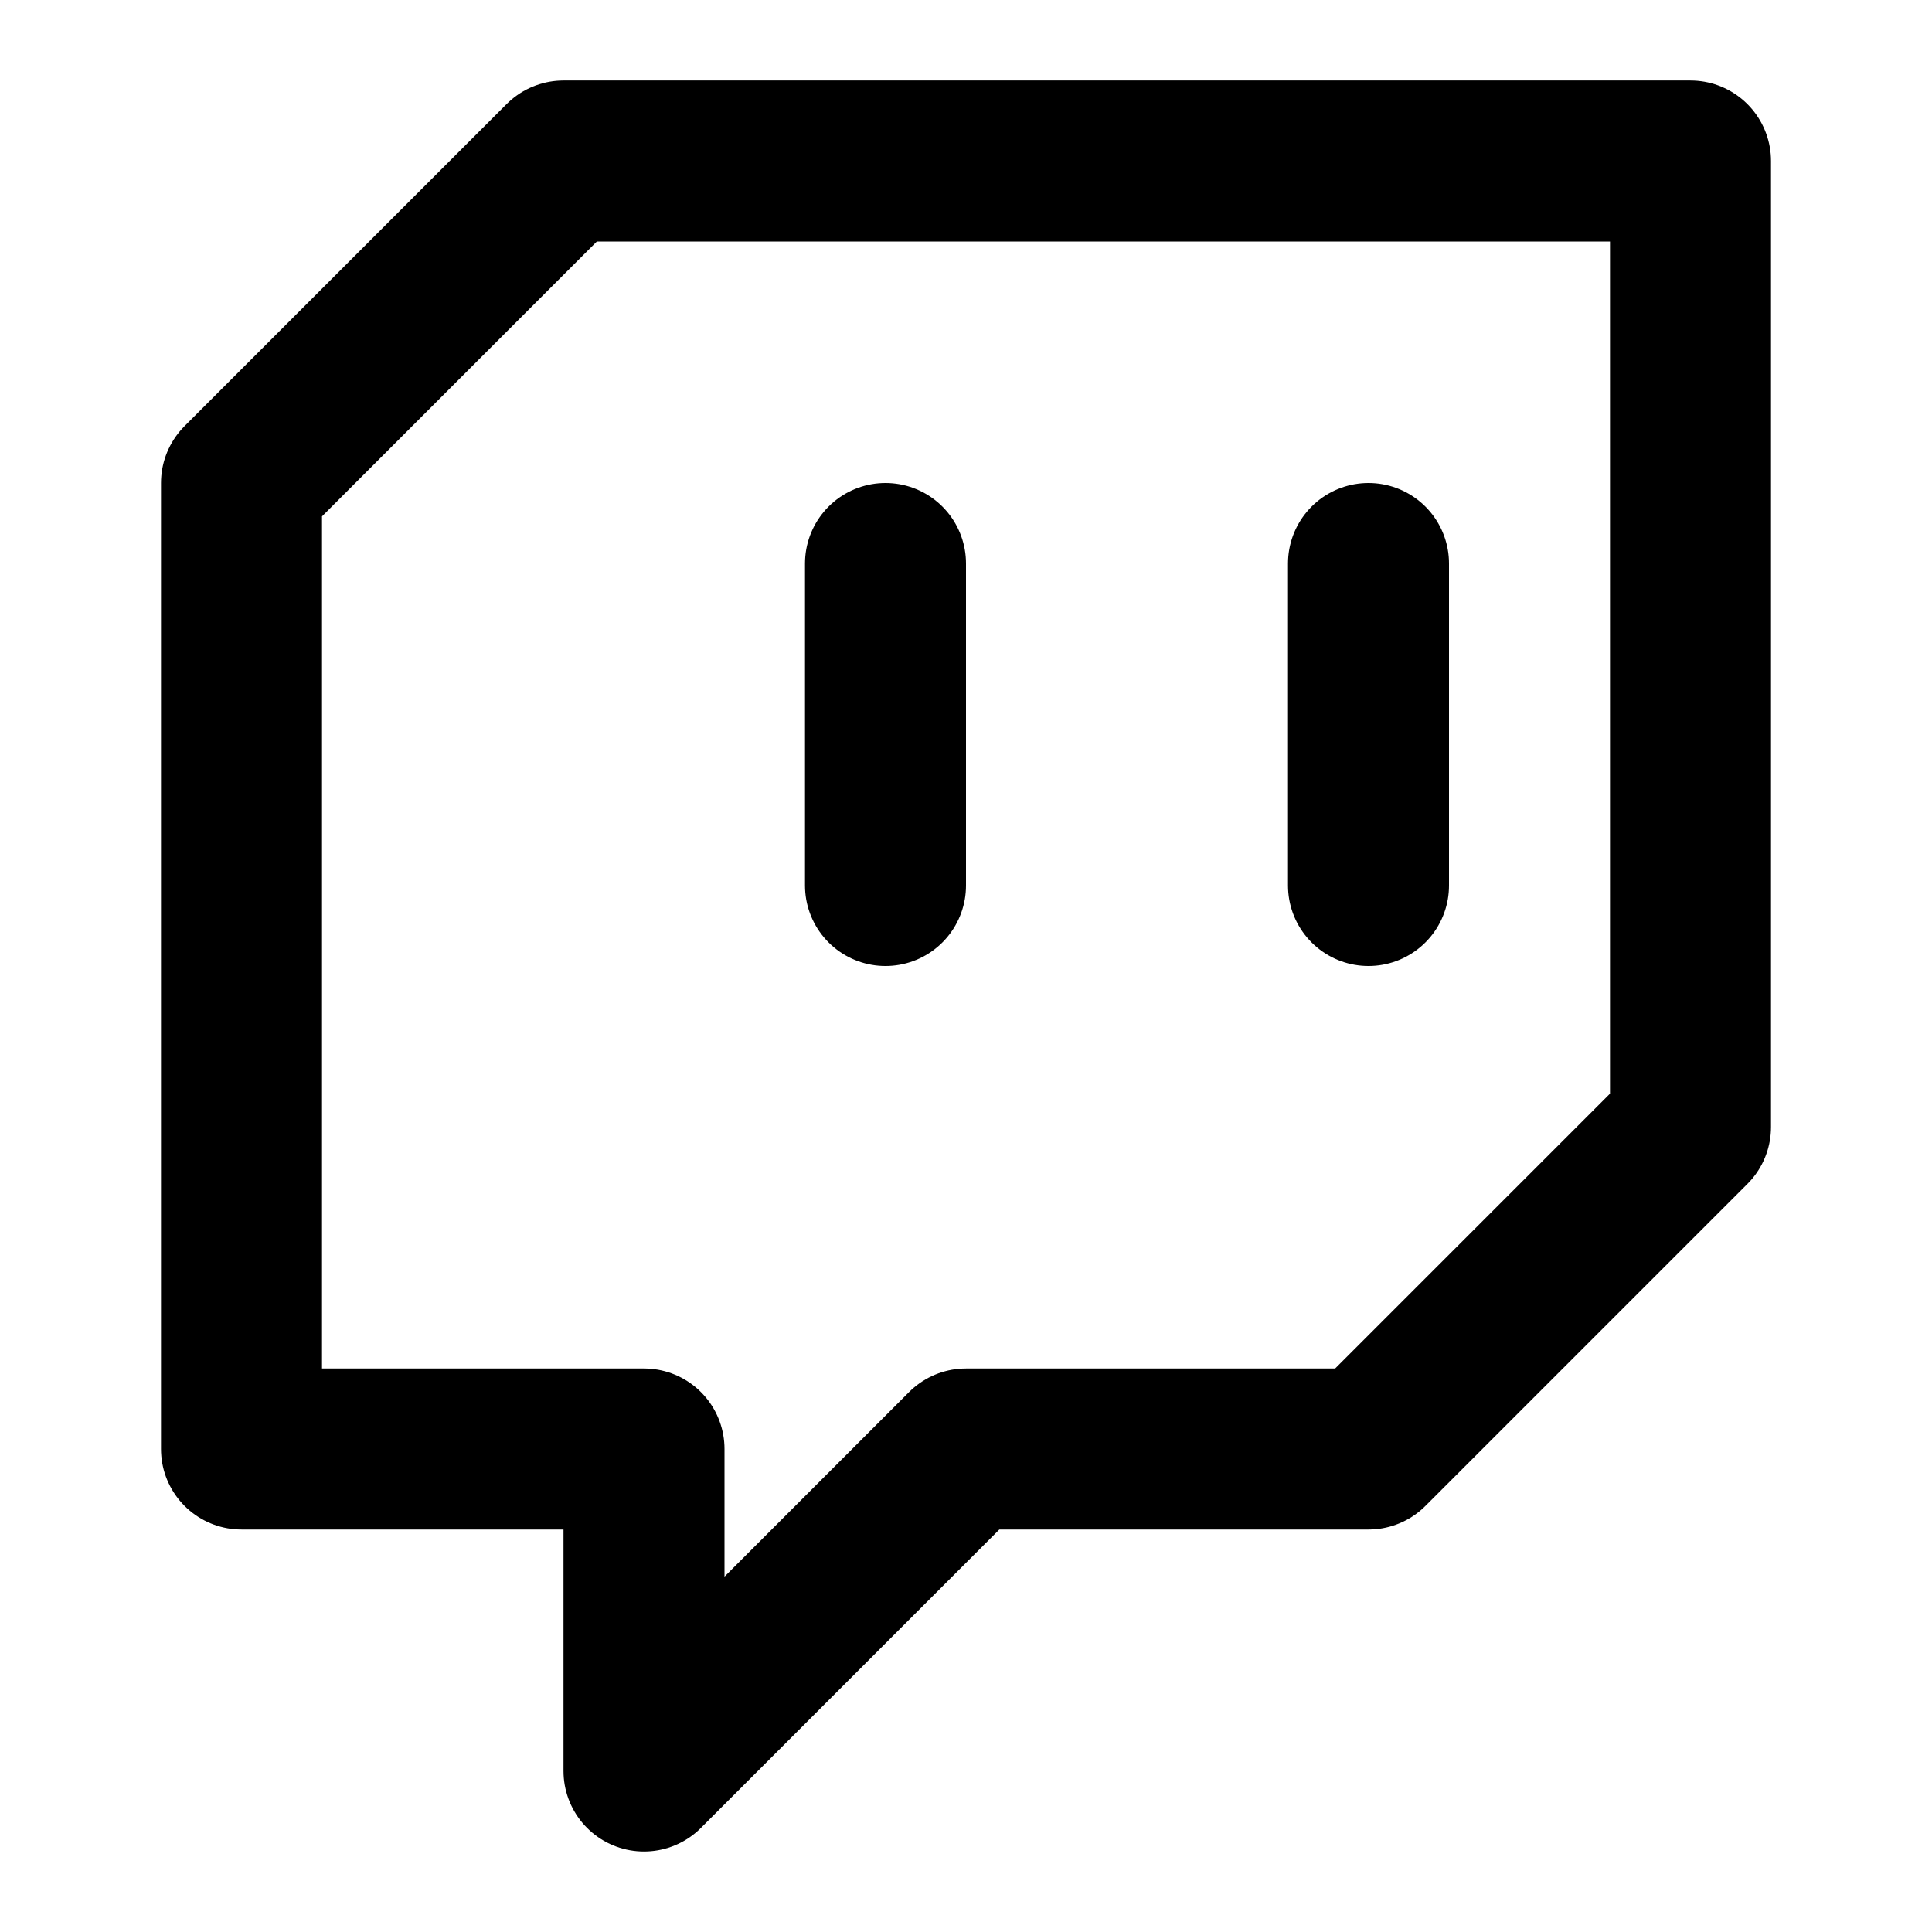
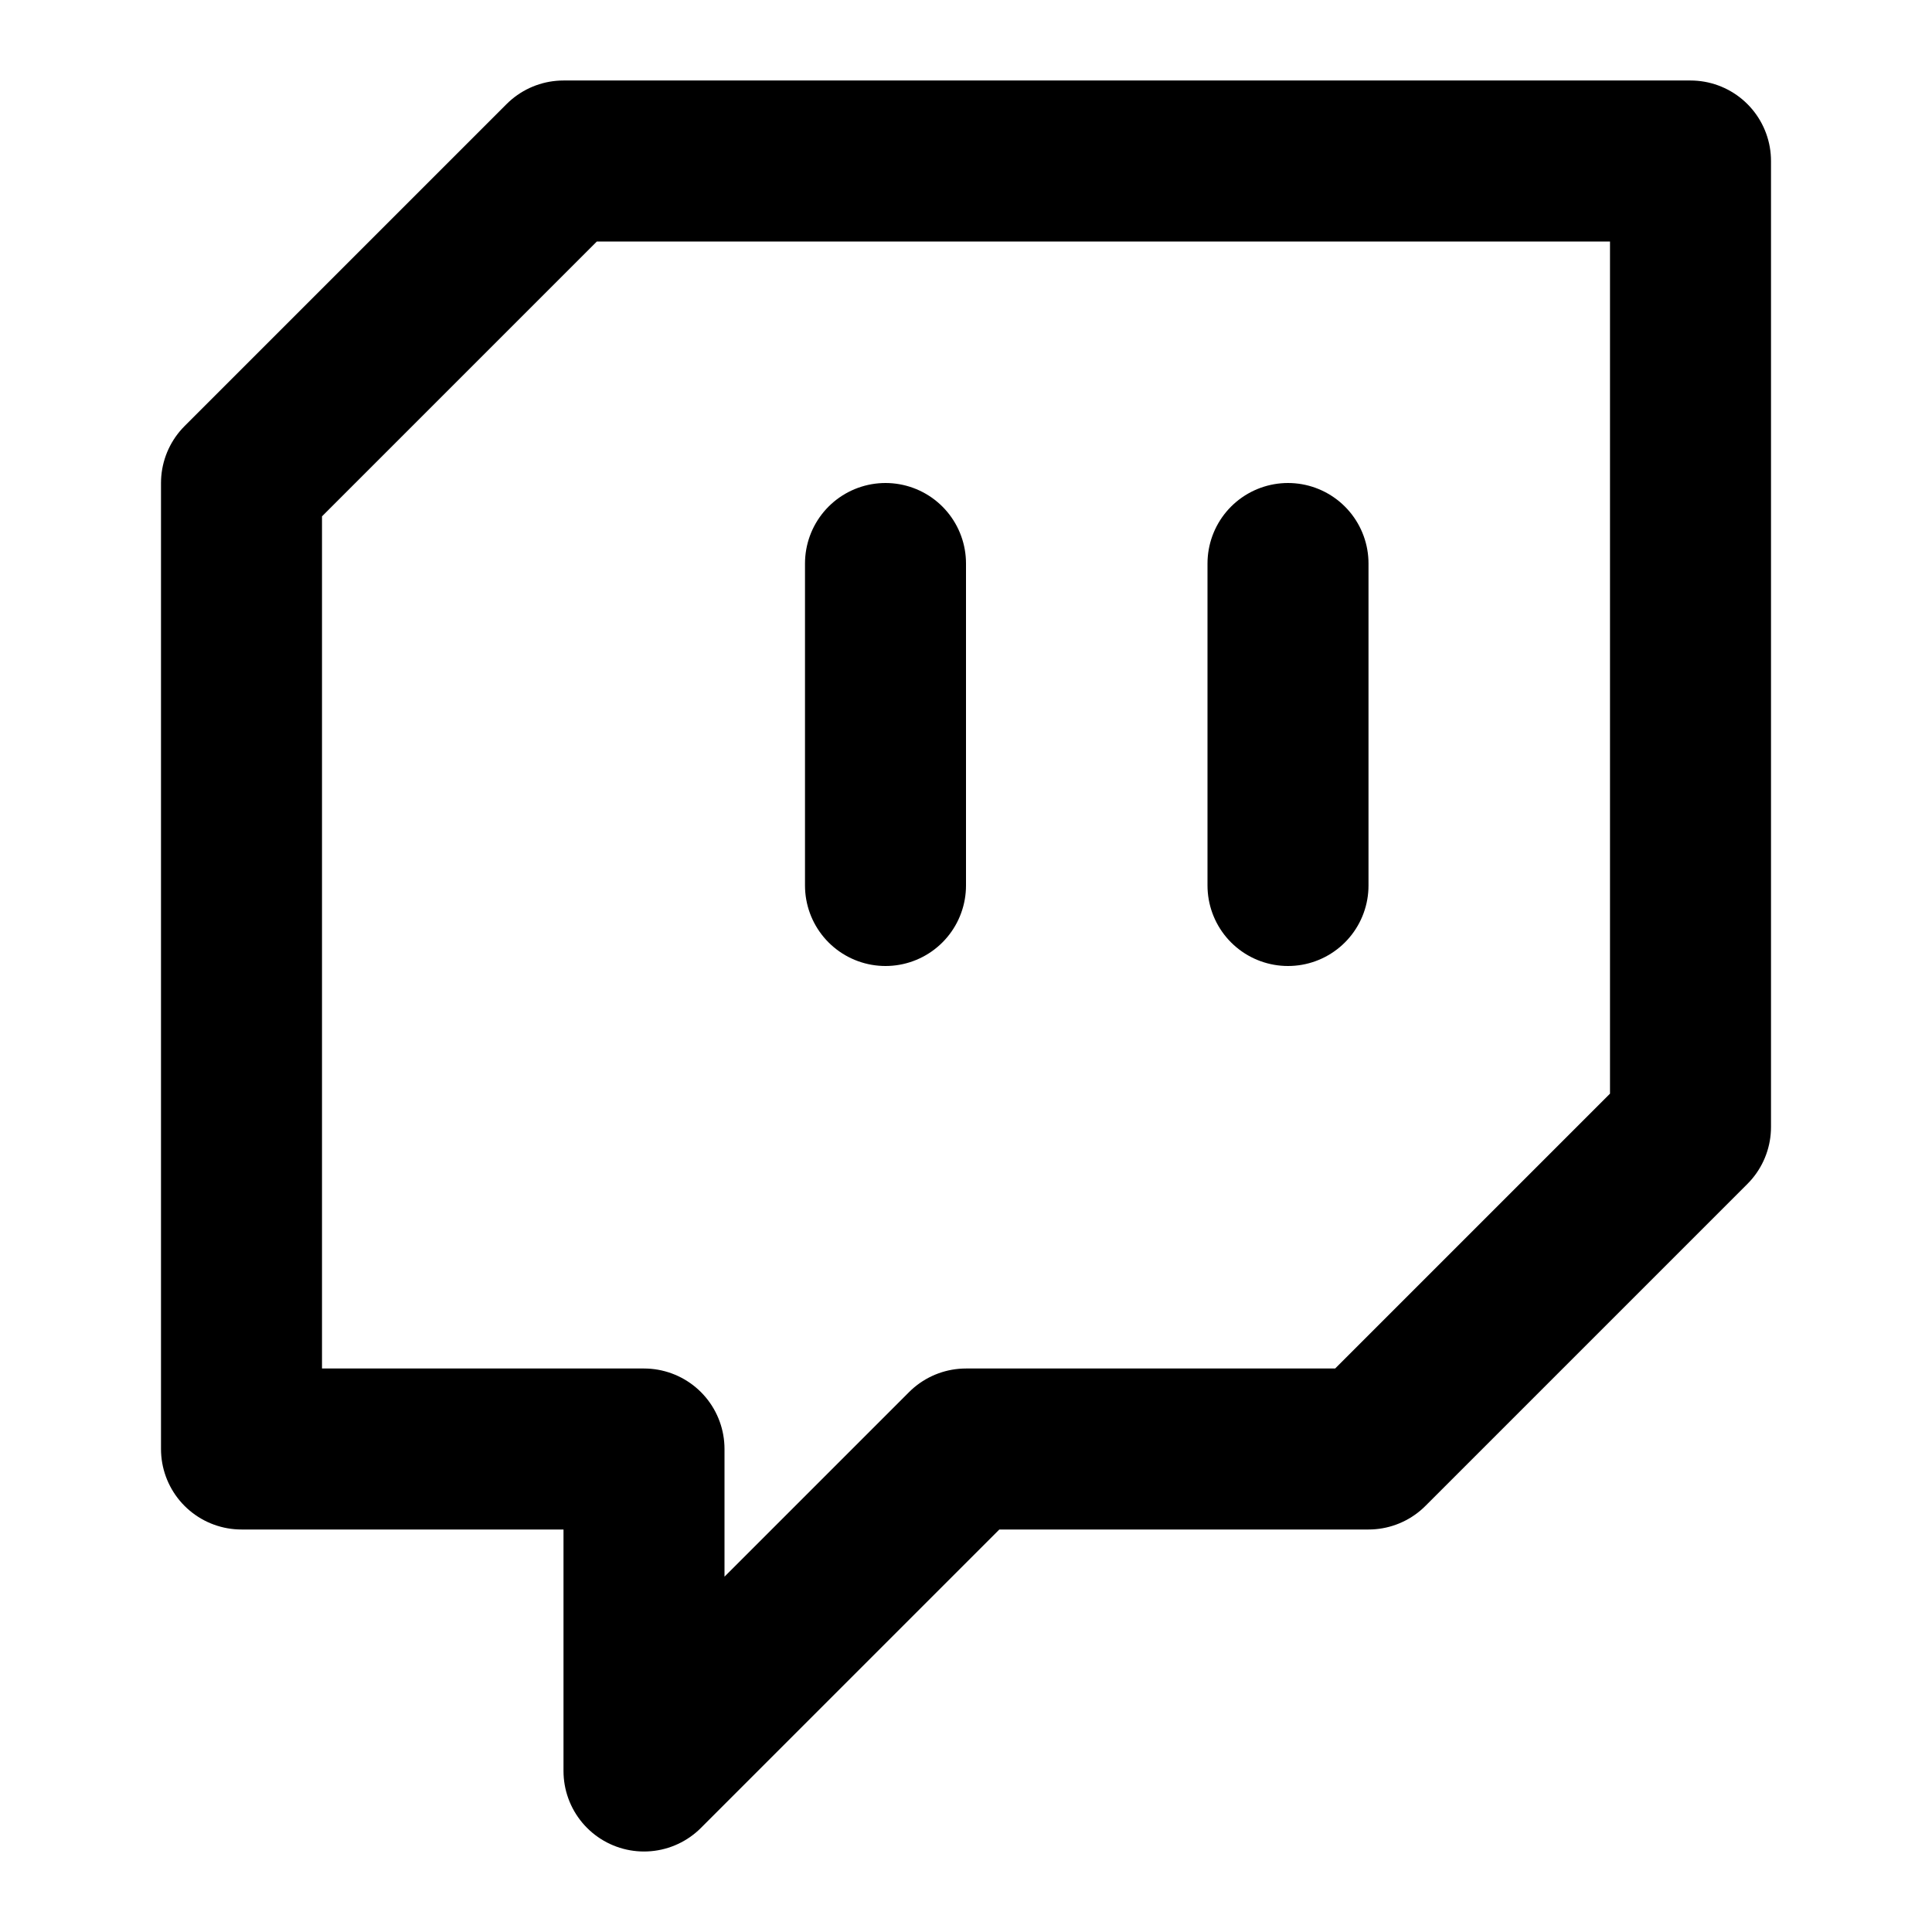
<svg xmlns="http://www.w3.org/2000/svg" class="i i-twitch" viewBox="0 0 24 24" fill="none" stroke="currentColor" stroke-width="2" stroke-linecap="round" stroke-linejoin="round">
-   <path d="M8 22v-4H3V6l4-4h14v12l-4 4h-5Zm3-15v4m6-4v4" />
+   <path d="M8 22v-4H3V6l4-4h14v12l-4 4h-5Zm3-15v4m5-4v4" />
</svg>
